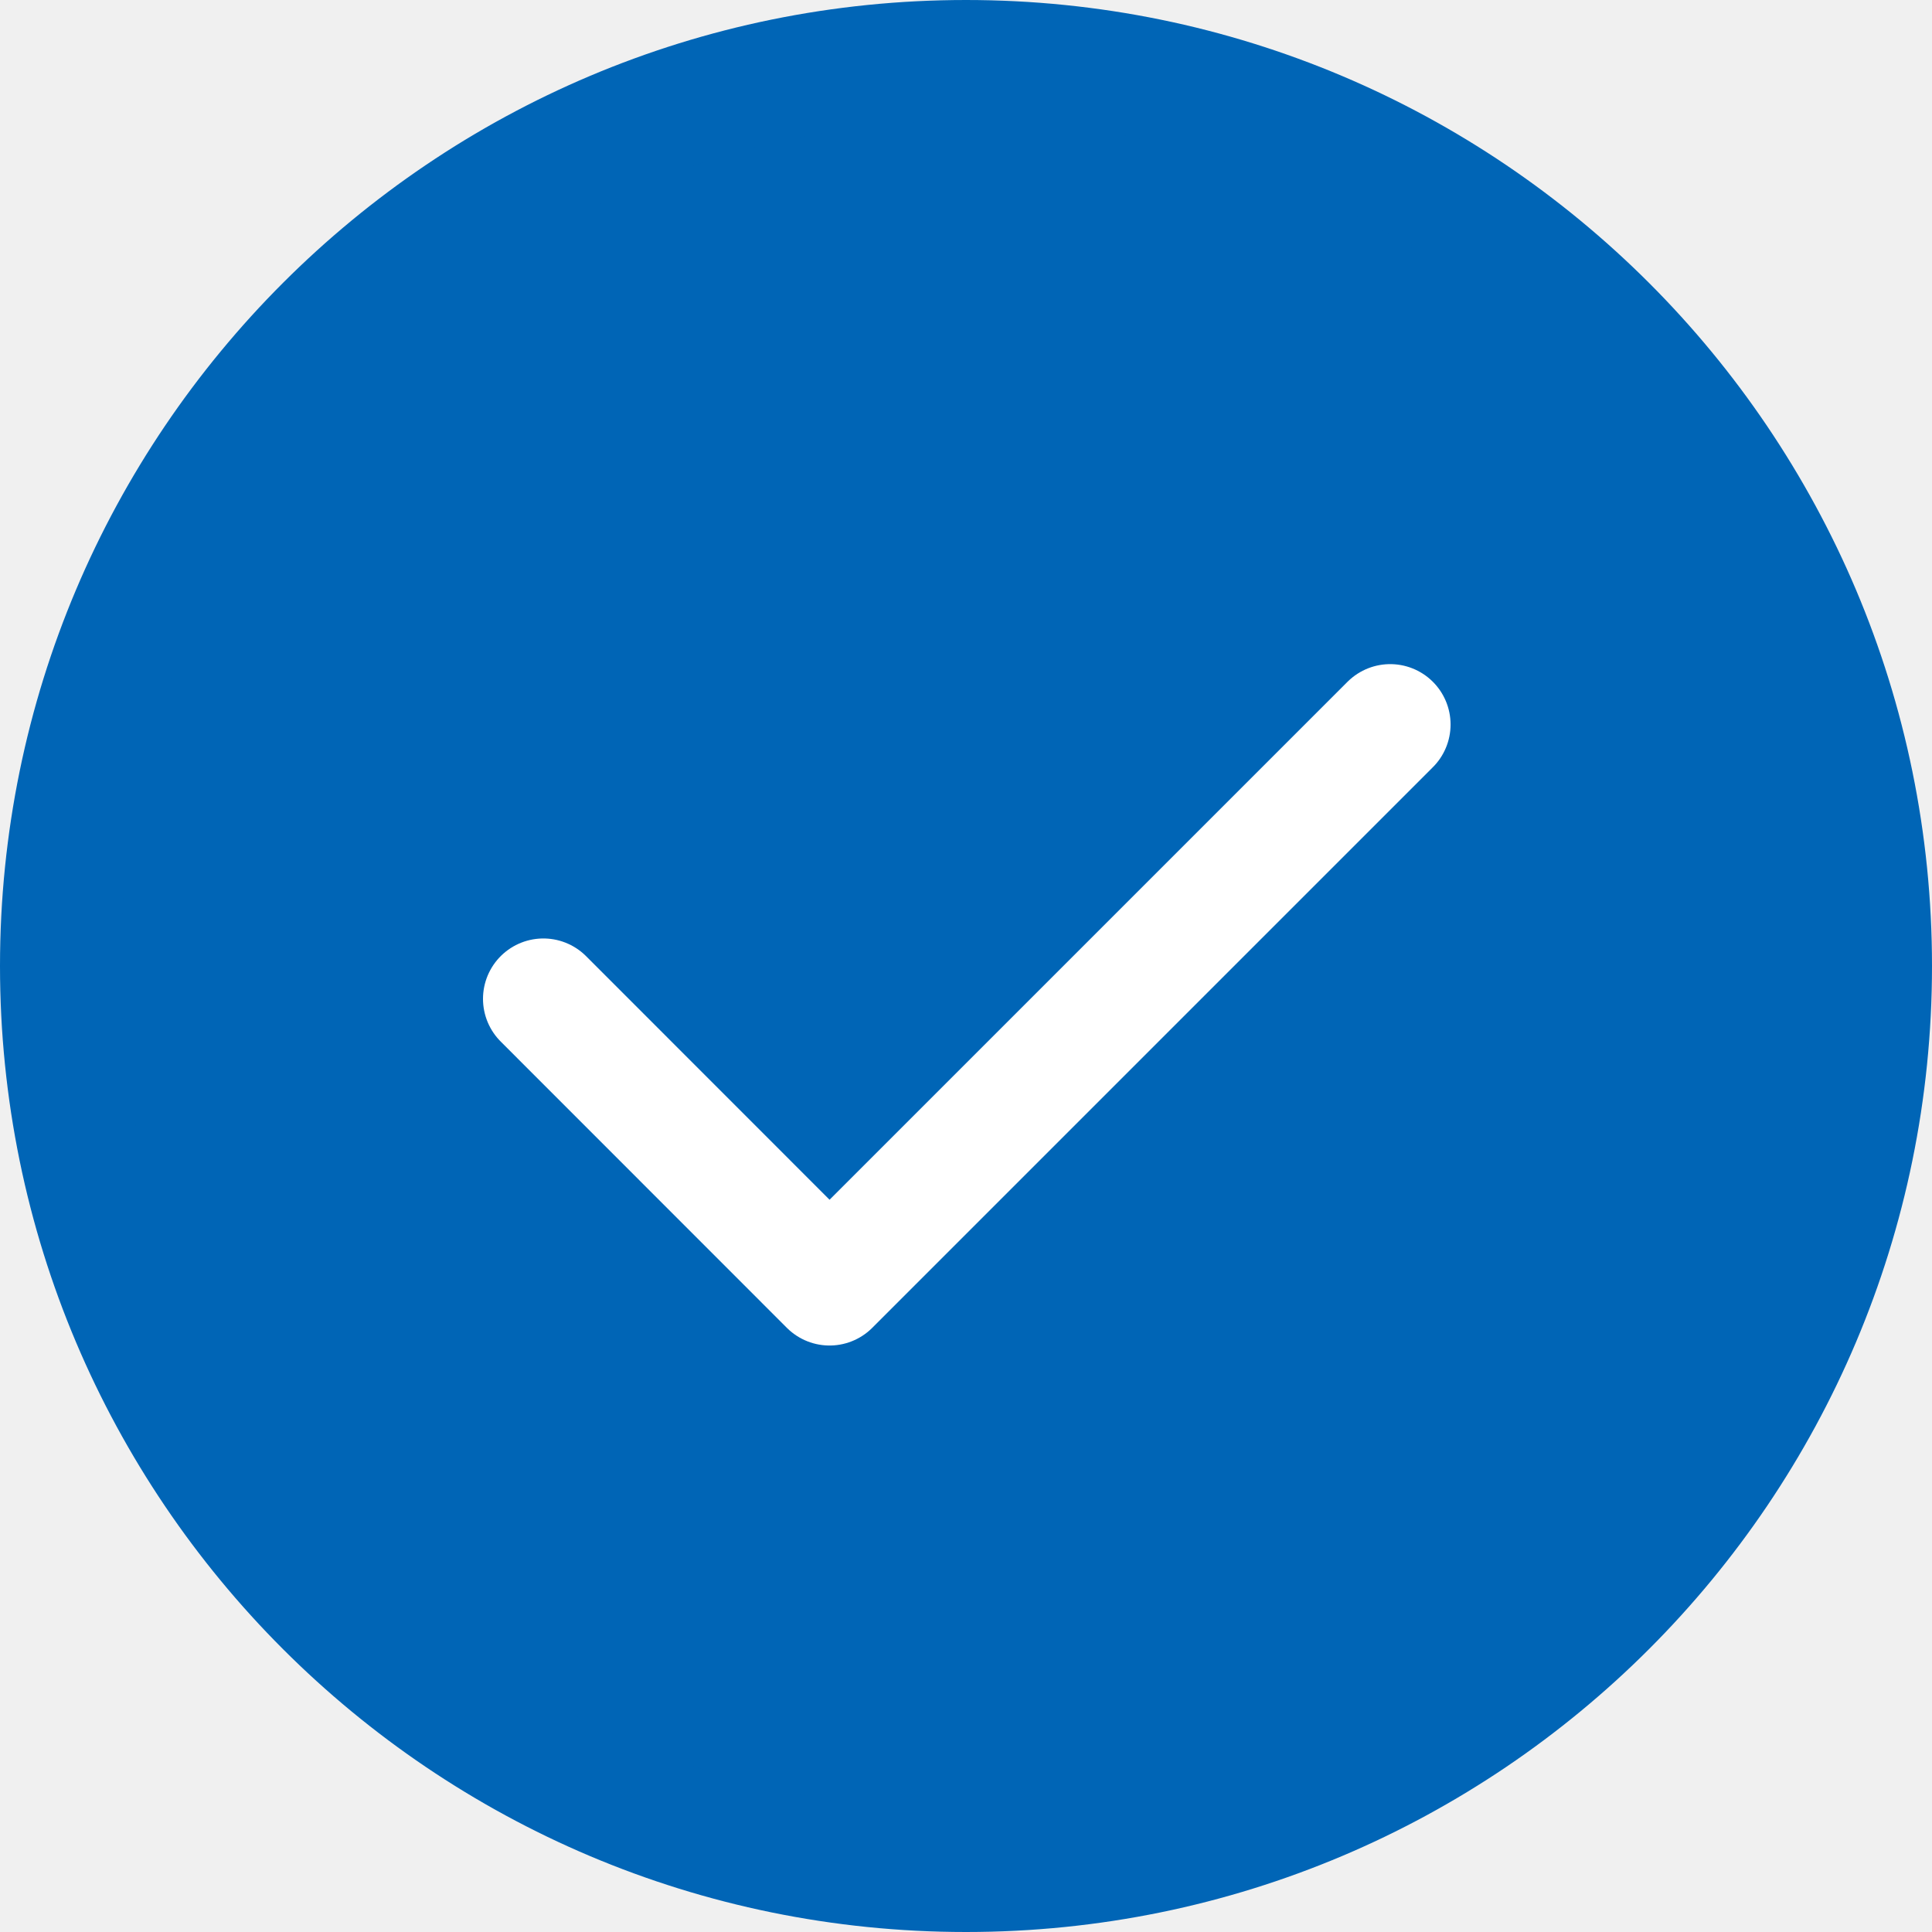
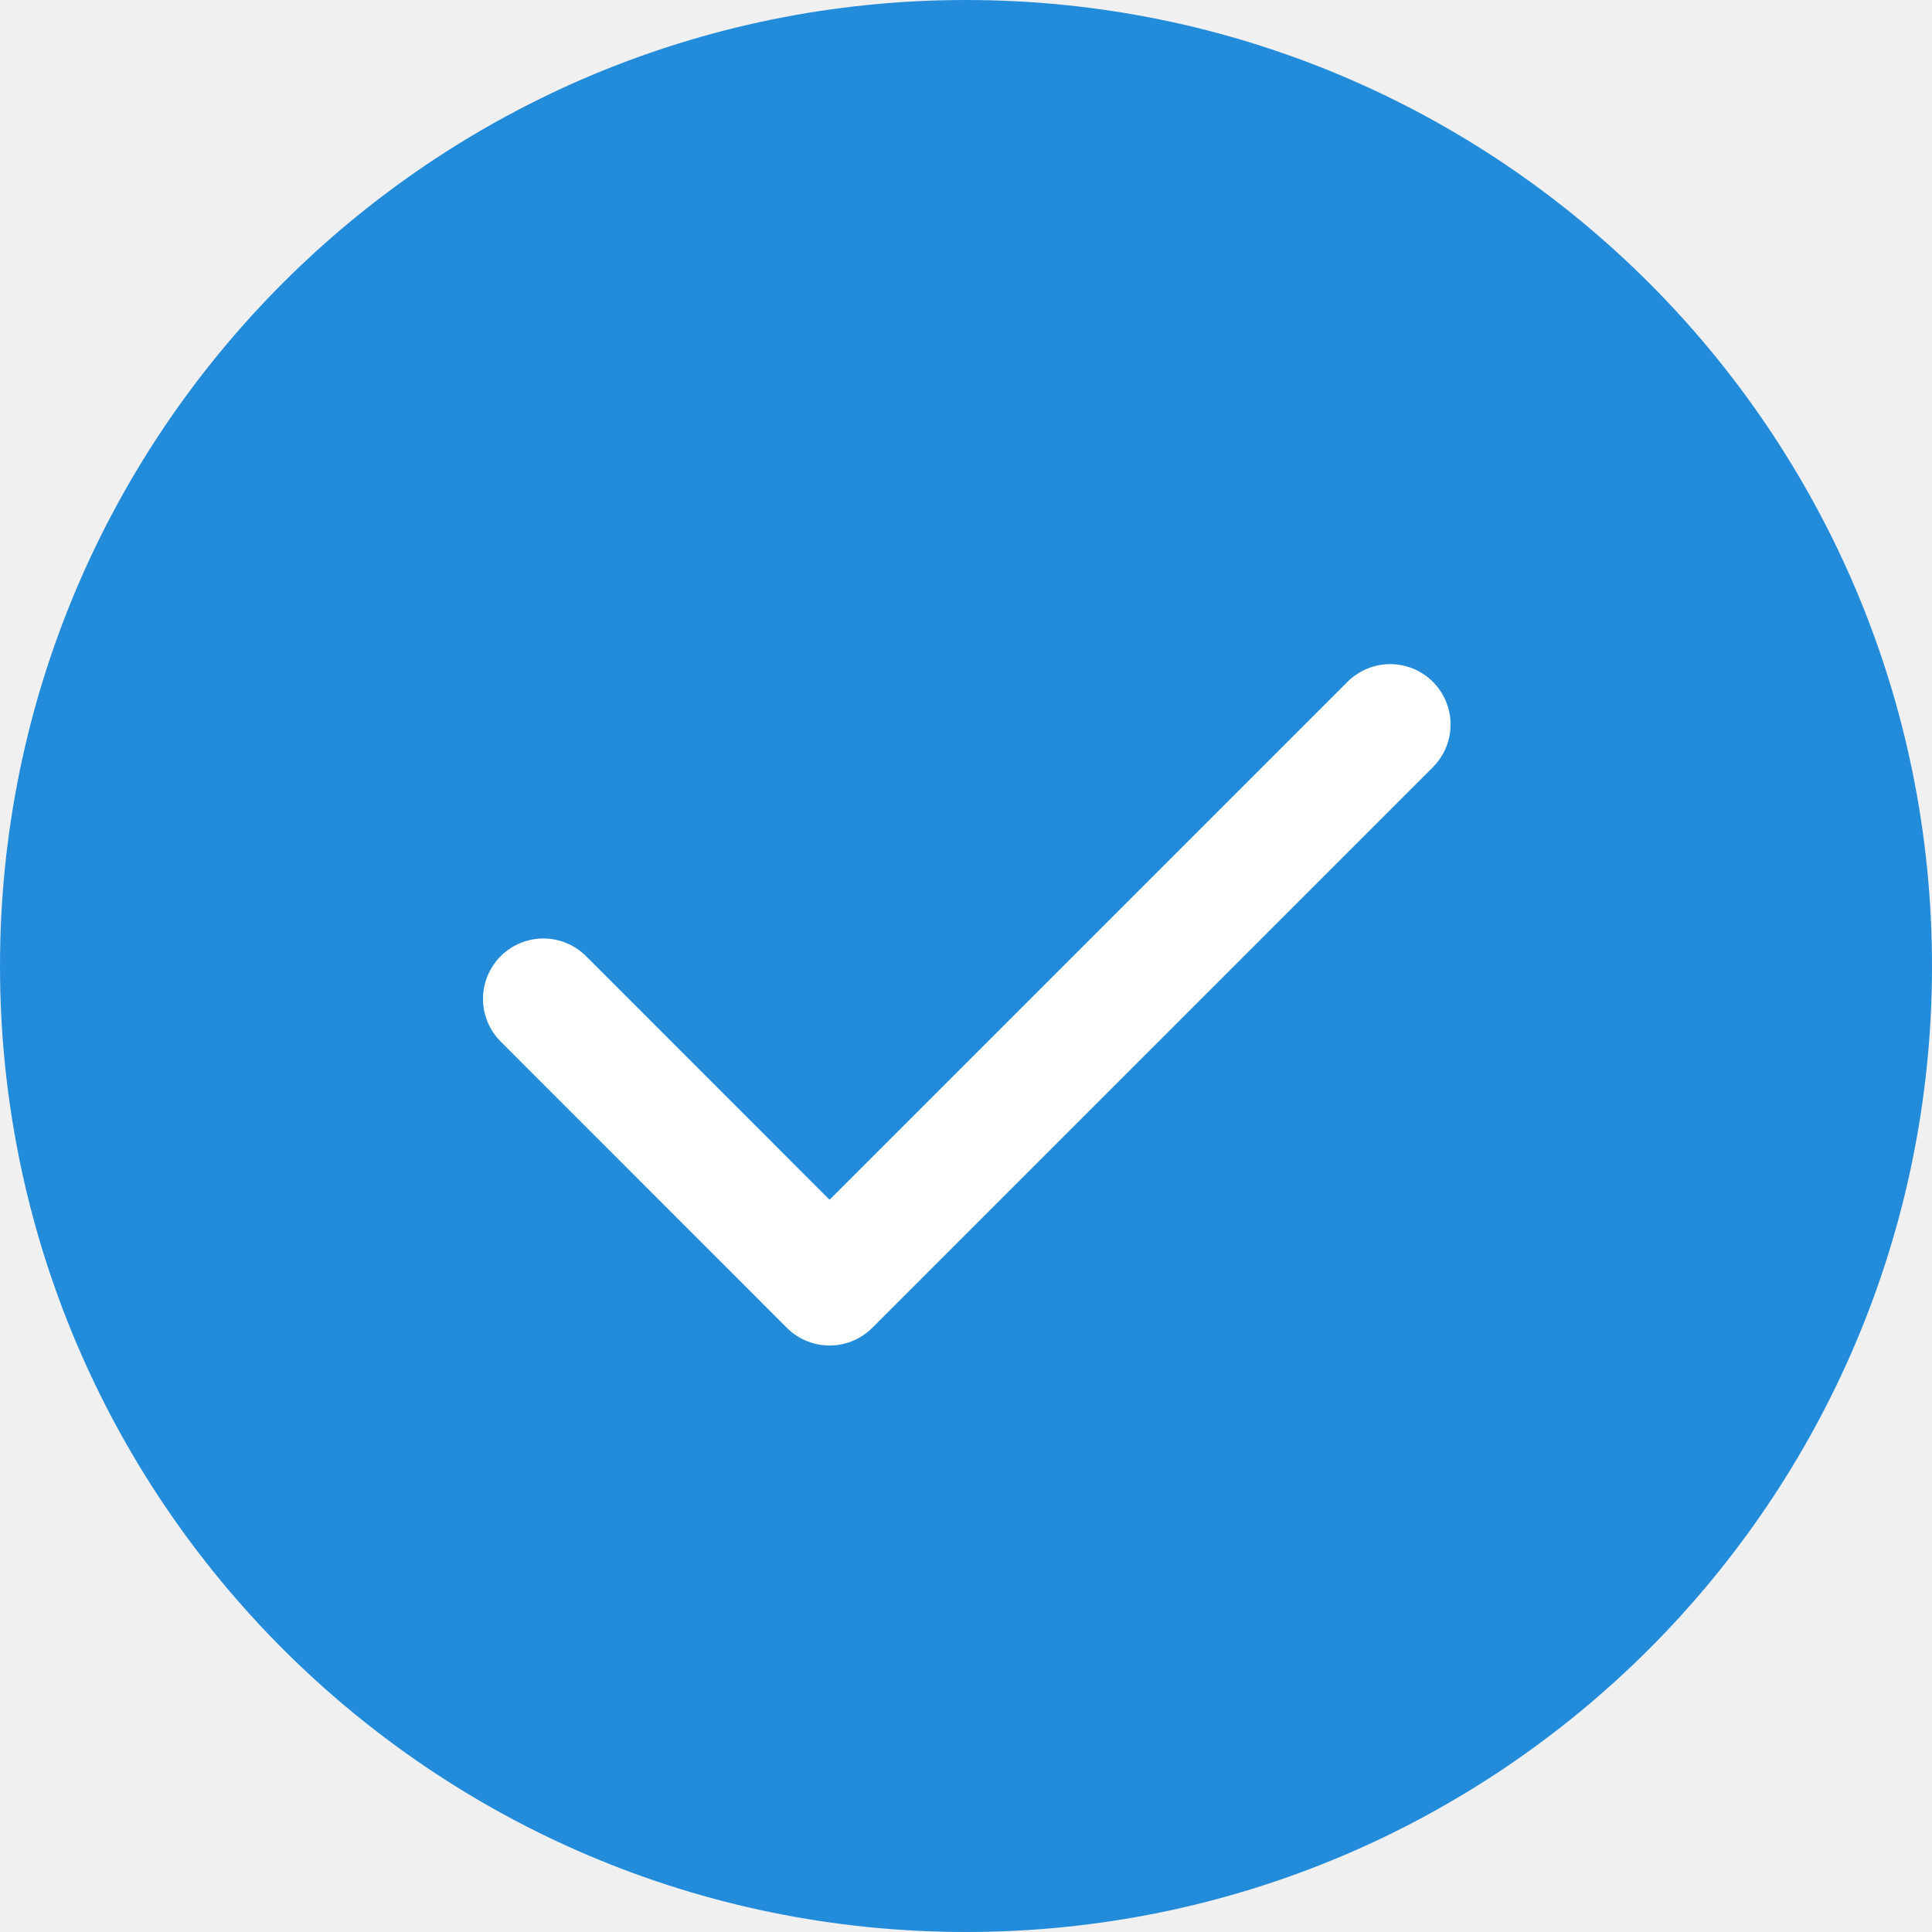
<svg xmlns="http://www.w3.org/2000/svg" width="16" height="16" viewBox="0 0 16 16" fill="none">
-   <rect x="0.5" y="0.5" width="15" height="15" rx="7.5" fill="#0065B6" stroke="#0065B6" />
+   <rect x="0.5" y="0.5" width="15" height="15" rx="7.5" fill="#228CDB" stroke="#228CDB" />
  <path d="M4.5 8.272L6.87 10.643L11.513 6" stroke="white" stroke-linecap="round" stroke-linejoin="round" />
</svg>
